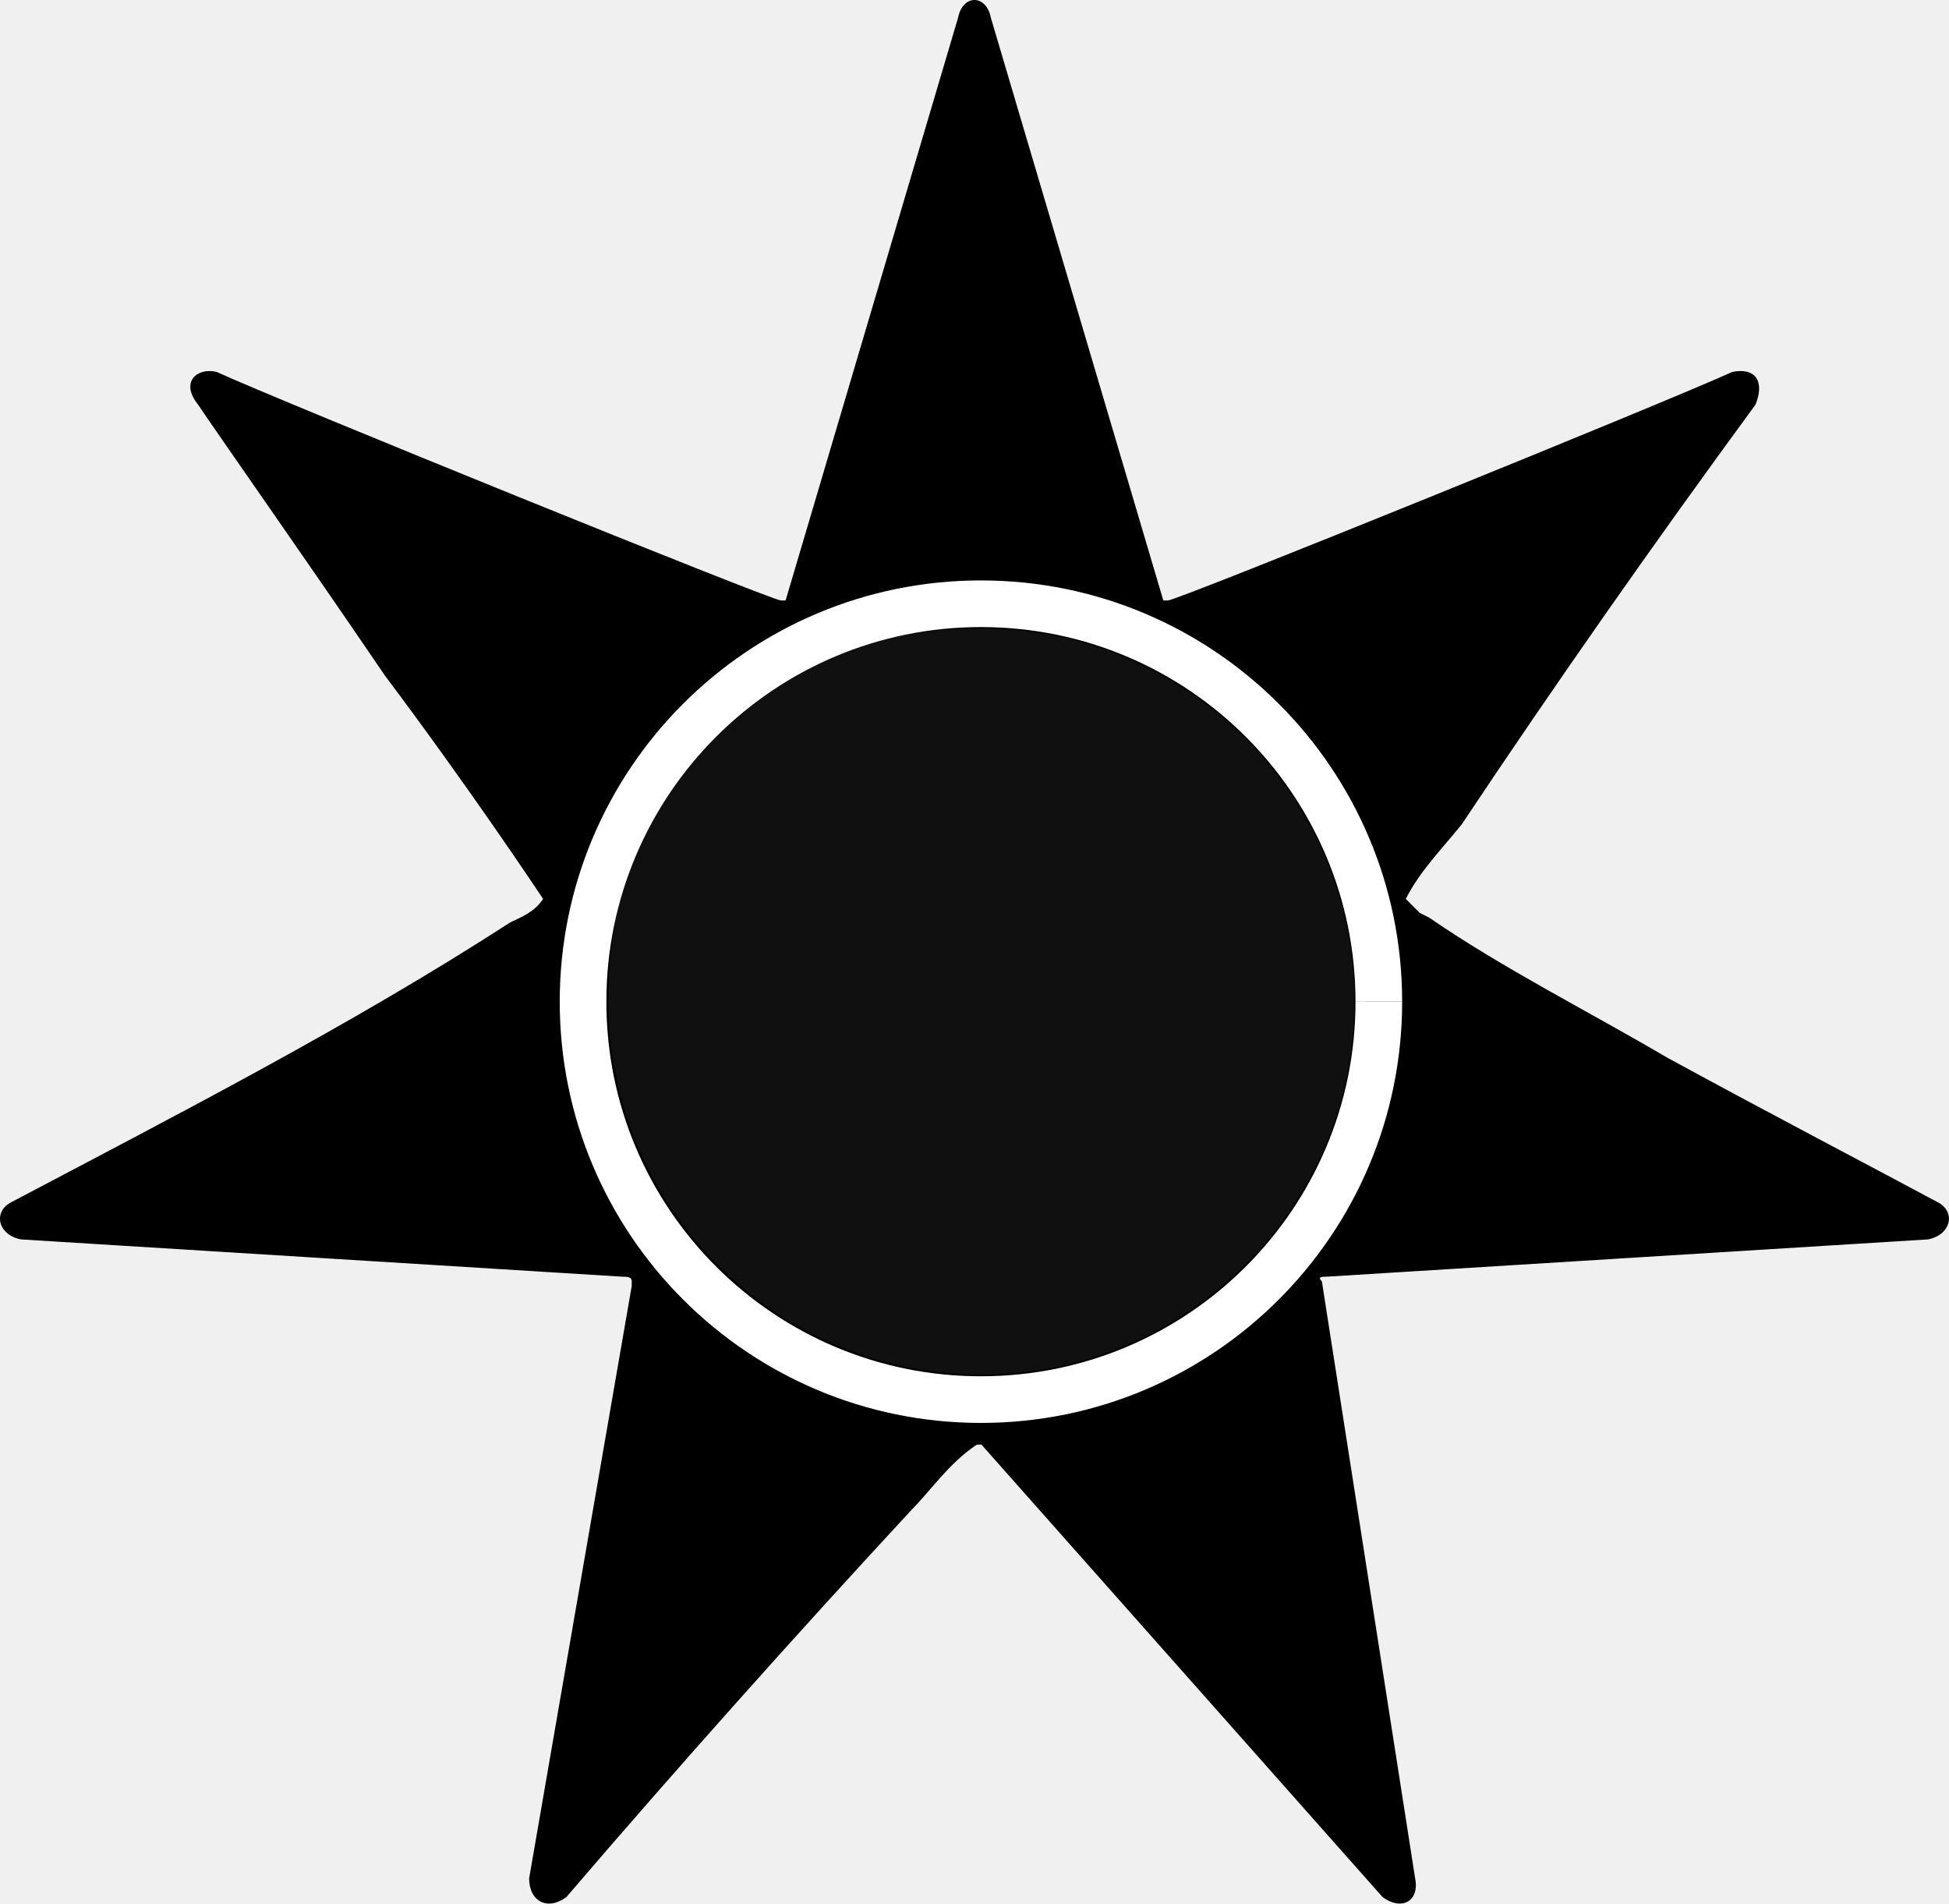
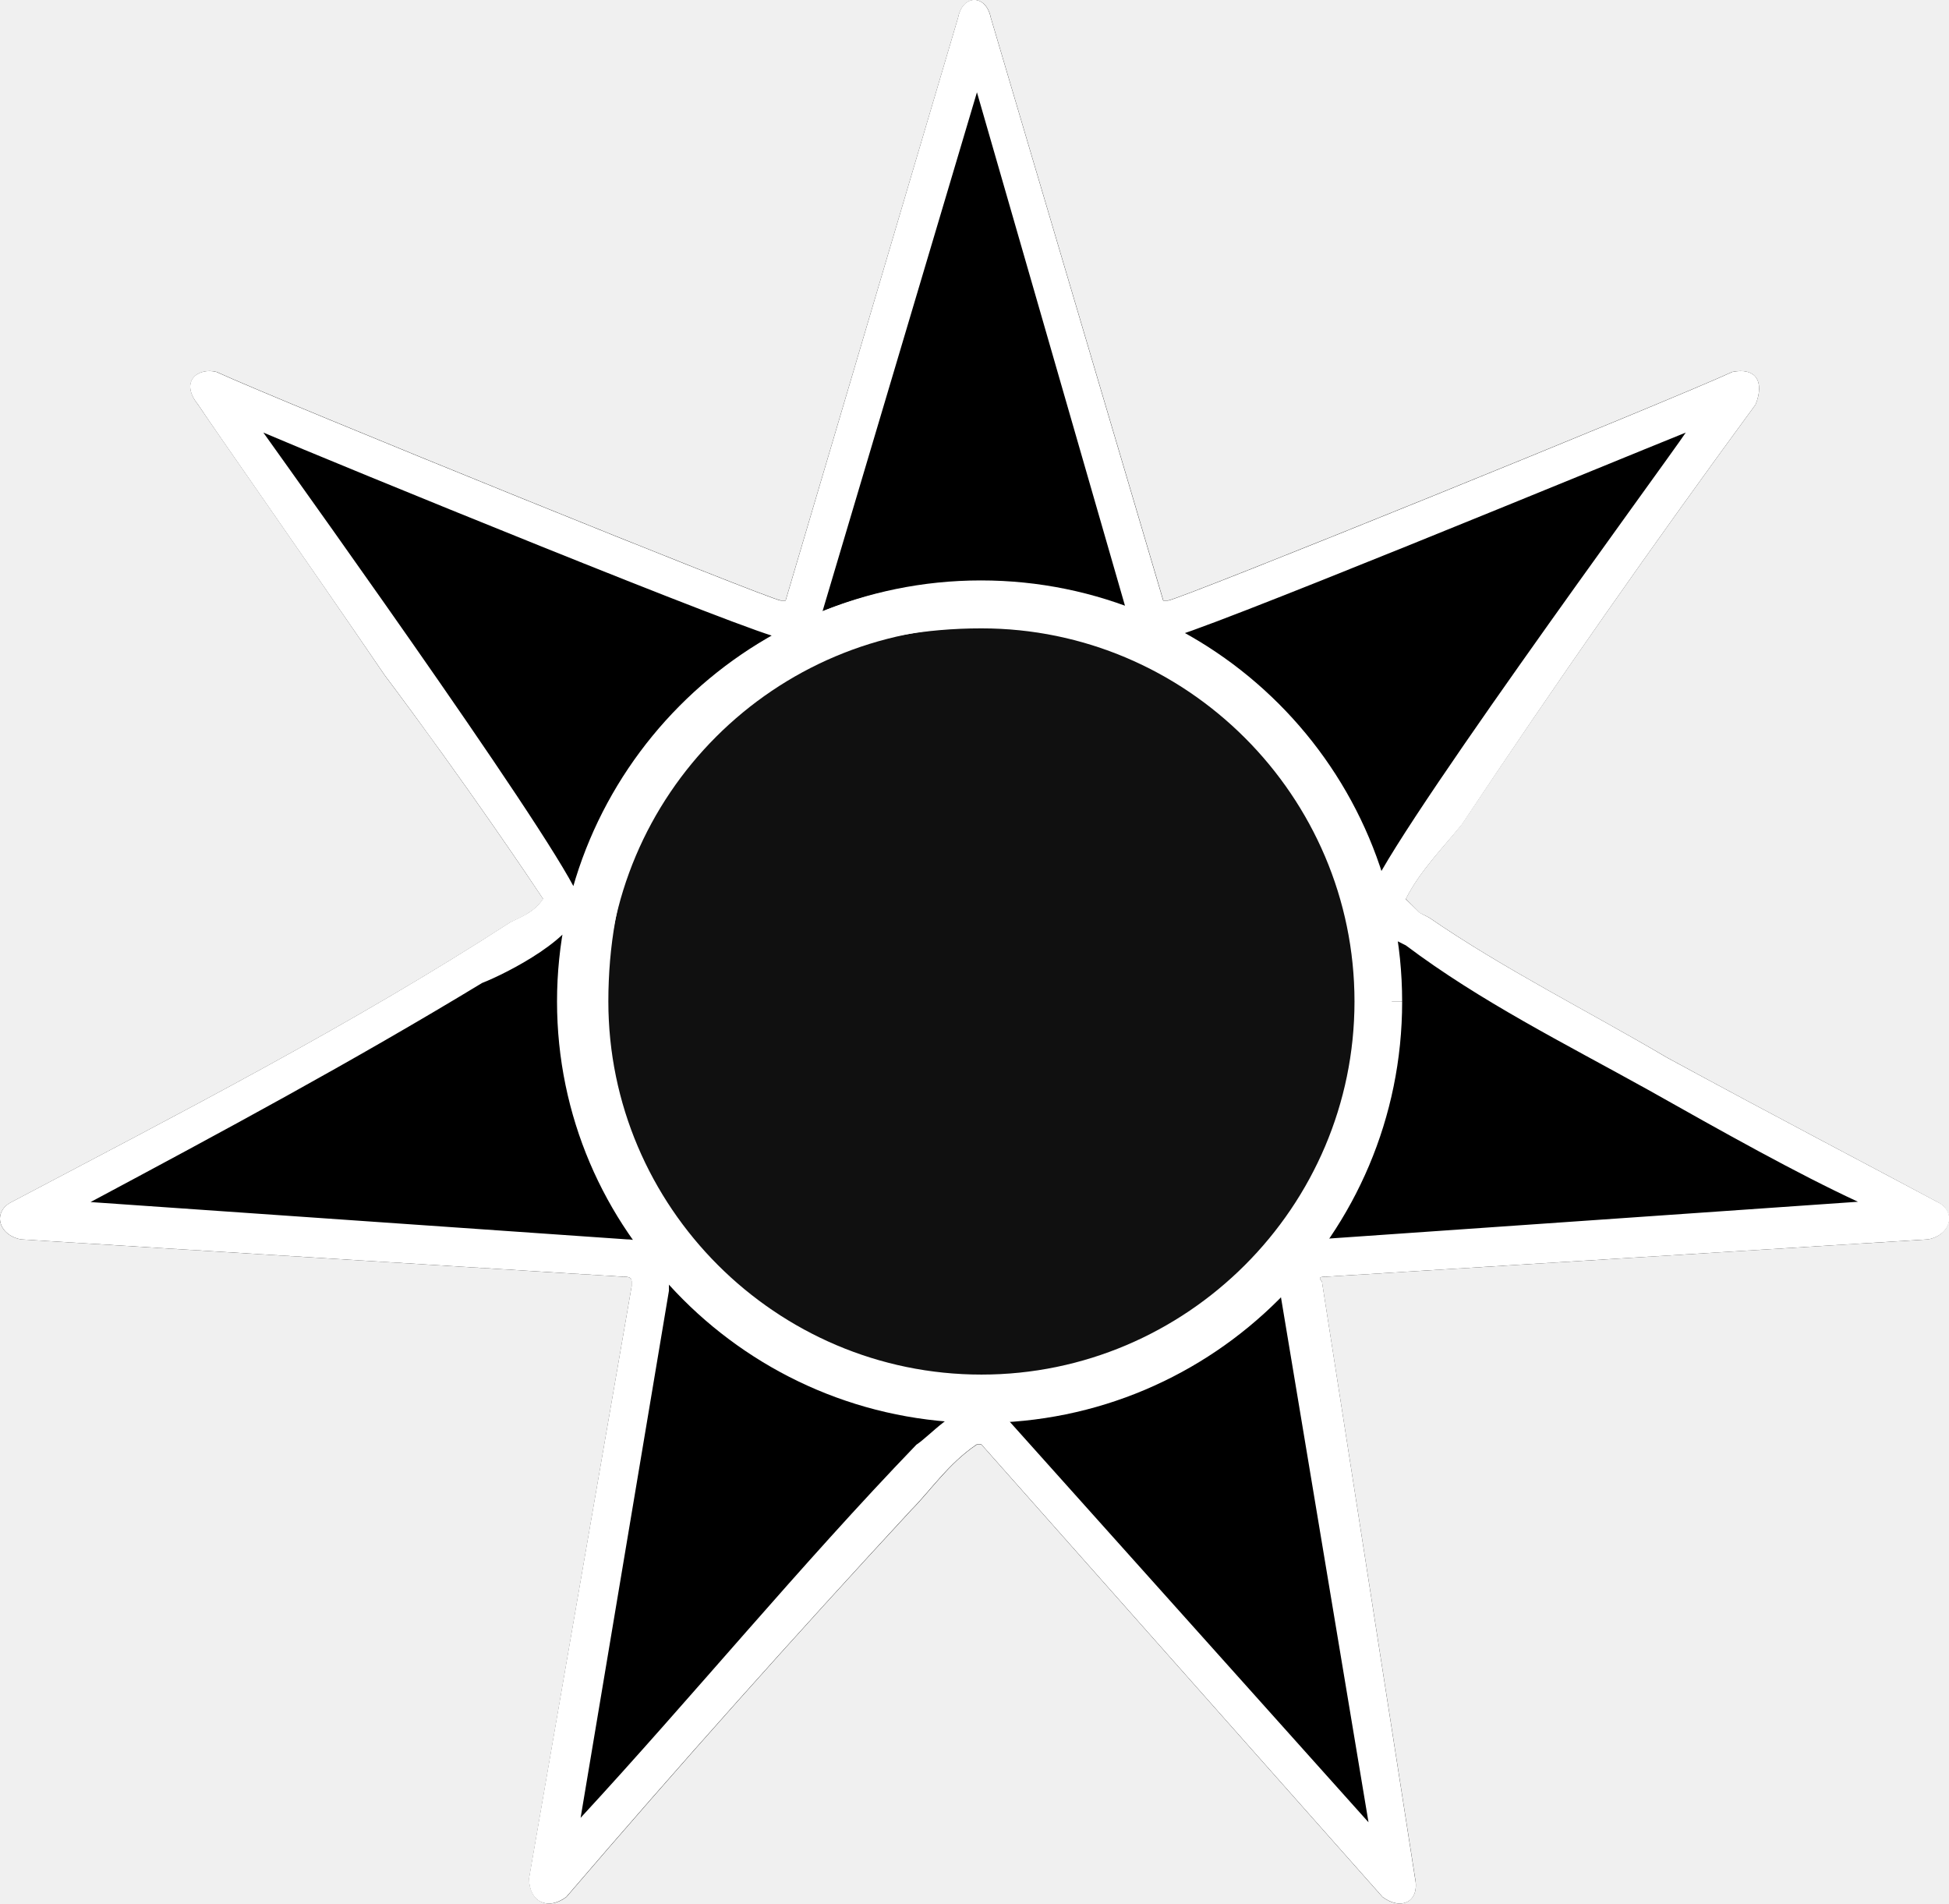
<svg xmlns="http://www.w3.org/2000/svg" width="3.861mm" height="3.771mm" viewBox="0 0 3.861 3.771" version="1.1" id="svg5305">
  <defs id="defs5299" />
  <g id="layer1" transform="translate(-164.7213,-126.535)">
    <g transform="matrix(0.01621071,0,0,0.01621071,164.3906,83.34048)" id="g7590-0">
      <path id="path13741-0-6-7" d="m 190.486,2786.947 c 0,-27.924 -22.795,-51.288 -50.719,-51.288 -28.494,0 -51.288,23.365 -51.288,51.288 0,27.924 22.795,50.718 51.288,50.718 27.924,0 50.719,-22.795 50.719,-50.718 z m -4.559,0 c 0,25.074 -20.515,45.59 -45.59,45.59 -25.074,0 -45.59,-20.515 -45.59,-45.59 0,-27.354 18.236,-45.59 45.59,-45.59 25.074,0 45.59,20.515 45.59,45.59 z m -43.31,50.718 c -89.182,-32.202 -44.991,-79.118 -21.466,-97.218 16.907,-0.871 21.452,-1.935 36.853,-1.37 0.57,2.28 2.849,3.419 5.129,3.419 18.77,11.721 18.464,16.594 24.504,31.913 0.047,51.311 -23.166,57.561 -45.02,63.256 z m -2.849,3.419 h 0.57 l 49.009,55.277 c 2.279,1.71 4.559,0.57 3.989,-2.279 l -11.397,-72.944 c -0.57,-0.57 0,-0.57 0.57,-0.57 l 73.513,-4.559 c 2.849,-0.57 3.419,-3.419 1.14,-4.559 -7.408,-3.989 -20.515,-10.828 -33.053,-17.666 -9.688,-5.699 -19.945,-10.828 -29.063,-17.096 l -1.14,-0.57 -1.71,-1.71 c 1.71,-3.419 4.559,-6.269 6.838,-9.118 11.397,-17.096 23.365,-34.192 35.902,-51.288 1.14,-2.849 0,-4.559 -2.849,-3.989 -7.408,3.419 -67.815,27.924 -68.954,27.924 h -0.57 l -21.085,-71.234 c -0.57,-2.849 -3.419,-2.849 -3.989,0 l -21.085,71.234 h -0.57 c -1.14,0 -61.546,-24.505 -68.954,-27.924 -2.279,-0.57 -4.559,1.14 -2.279,3.989 2.279,3.419 13.107,18.806 22.795,33.053 10.258,13.677 18.236,25.644 19.376,27.354 -1.14,1.71 -2.849,2.28 -3.989,2.849 -19.376,12.537 -40.461,23.365 -60.976,34.192 -2.279,1.14 -1.71,3.989 1.14,4.559 l 73.513,4.559 c 0.57,0 1.14,0 1.14,0.57 v 0.57 l -12.537,72.374 c 0,2.849 2.279,3.989 4.559,2.279 13.677,-15.956 27.924,-31.913 42.17,-47.299 2.279,-2.279 4.559,-5.699 7.978,-7.978 z" style="fill:#000000;fill-opacity:1;stroke:none;stroke-width:0.5;stroke-miterlimit:4;stroke-dasharray:none;stroke-opacity:1" />
      <path d="m 188.899,2786.962 a 48.623,48.623 0 0 1 -48.62,48.623 48.623,48.623 0 0 1 -48.627,-48.616 48.623,48.623 0 0 1 48.612,-48.63 48.623,48.623 0 0 1 48.634,48.609" id="path7554-8" style="opacity:0.932;fill:#000000;fill-opacity:1;fill-rule:evenodd;stroke:#000000;stroke-width:5.7;stroke-linecap:butt;stroke-linejoin:round;stroke-miterlimit:4;stroke-dasharray:none;stroke-dashoffset:0;stroke-opacity:1;paint-order:normal" />
      <path d="m 188.899,2786.962 a 48.623,48.623 0 0 1 -48.62,48.623 48.623,48.623 0 0 1 -48.627,-48.616 48.623,48.623 0 0 1 48.612,-48.63 48.623,48.623 0 0 1 48.634,48.609" id="path7554-5-8" style="opacity:1;fill:none;fill-opacity:1;fill-rule:evenodd;stroke:#ffffff;stroke-width:5.7;stroke-linecap:butt;stroke-linejoin:round;stroke-miterlimit:4;stroke-dasharray:none;stroke-dashoffset:0;stroke-opacity:1;paint-order:normal" />
    </g>
+     <g style="fill:#ffffff;fill-opacity:1" id="g6820-9-8" transform="matrix(2.234581,0,0,2.234581,113.292,-930.0748)">
+       <g id="use6818-4-7" transform="matrix(0.2645833,0,0,0.2645833,22.951,474.518)" style="fill:#ffffff;fill-opacity:1">
+         <path style="fill:#ffffff;fill-opacity:1;stroke:none" d="m 4.906,-2.969 c 0,-0.766 -0.625,-1.406 -1.391,-1.406 -0.781,0 -1.406,0.641 -1.406,1.406 0,0.766 0.625,1.391 1.406,1.391 0.766,0 1.391,-0.625 1.391,-1.391 z m -0.125,0 c 0,0.688 -0.562,1.25 -1.25,1.25 -0.688,0 -1.25,-0.562 -1.25,-1.25 0,-0.75 0.5,-1.25 1.25,-1.25 0.688,0 1.25,0.562 1.25,1.25 z m 0.172,-0.188 c 0.25,0.188 0.531,0.328 0.812,0.484 0.25,0.141 0.5,0.281 0.703,0.375 l -1.797,0.125 C 4.594,-2.172 4.516,-2.094 4.531,-2 L 4.828,-0.219 3.625,-1.562 3.609,-1.578 H 3.594 V -1.594 L 3.547,-1.609 h -0.031 c -0.078,0 -0.156,0.094 -0.203,0.125 -0.391,0.406 -0.75,0.844 -1.125,1.25 L 2.484,-2 v -0.016 c 0,-0.078 -0.062,-0.156 -0.141,-0.156 l -1.797,-0.125 c 0.438,-0.234 0.875,-0.469 1.312,-0.734 C 1.938,-3.062 2.188,-3.188 2.188,-3.297 2.188,-3.391 1.281,-4.656 1.125,-4.875 c 0.219,0.094 1.672,0.688 1.734,0.688 0.062,0 0.125,-0.031 0.141,-0.094 l 0.516,-1.734 0.5,1.734 c 0.016,0.062 0.078,0.094 0.141,0.094 0.062,0 1.5,-0.594 1.734,-0.688 -0.062,0.094 -1.062,1.453 -1.062,1.562 0,0.062 0.047,0.109 0.094,0.141 z m -1.438,1.672 H 3.531 L 4.875,0.031 C 4.938,0.078 5,0.047 4.984,-0.031 l -0.312,-2 c -0.016,-0.016 0,-0.016 0.016,-0.016 l 2.016,-0.125 c 0.078,-0.016 0.094,-0.094 0.031,-0.125 C 6.531,-2.406 6.172,-2.594 5.828,-2.781 5.562,-2.938 5.281,-3.078 5.031,-3.25 L 5,-3.266 C 4.984,-3.281 4.969,-3.297 4.953,-3.312 5,-3.406 5.078,-3.484 5.141,-3.562 5.453,-4.031 5.781,-4.5 6.125,-4.969 c 0.031,-0.078 0,-0.125 -0.078,-0.109 C 5.844,-4.984 4.188,-4.312 4.156,-4.312 c -0.016,0 -0.016,0 -0.016,0 L 3.562,-6.266 c -0.016,-0.078 -0.094,-0.078 -0.109,0 L 2.875,-4.312 c 0,0 -0.016,0 -0.016,0 -0.031,0 -1.688,-0.672 -1.891,-0.766 -0.062,-0.016 -0.125,0.031 -0.062,0.109 0.062,0.094 0.359,0.516 0.625,0.906 0.281,0.375 0.5,0.703 0.531,0.75 -0.031,0.047 -0.078,0.062 -0.109,0.078 -0.531,0.344 -1.109,0.641 -1.672,0.938 -0.062,0.031 -0.047,0.109 0.031,0.125 l 2.016,0.125 c 0.016,0 0.031,0 0.031,0.016 v 0.016 l -0.344,1.984 c 0,0.078 0.062,0.109 0.125,0.062 0.375,-0.438 0.766,-0.875 1.156,-1.297 0.062,-0.062 0.125,-0.156 0.219,-0.219 z m 0,0" id="path13741-0-65" />
+       </g>
+     </g>
  </g>
</svg>
